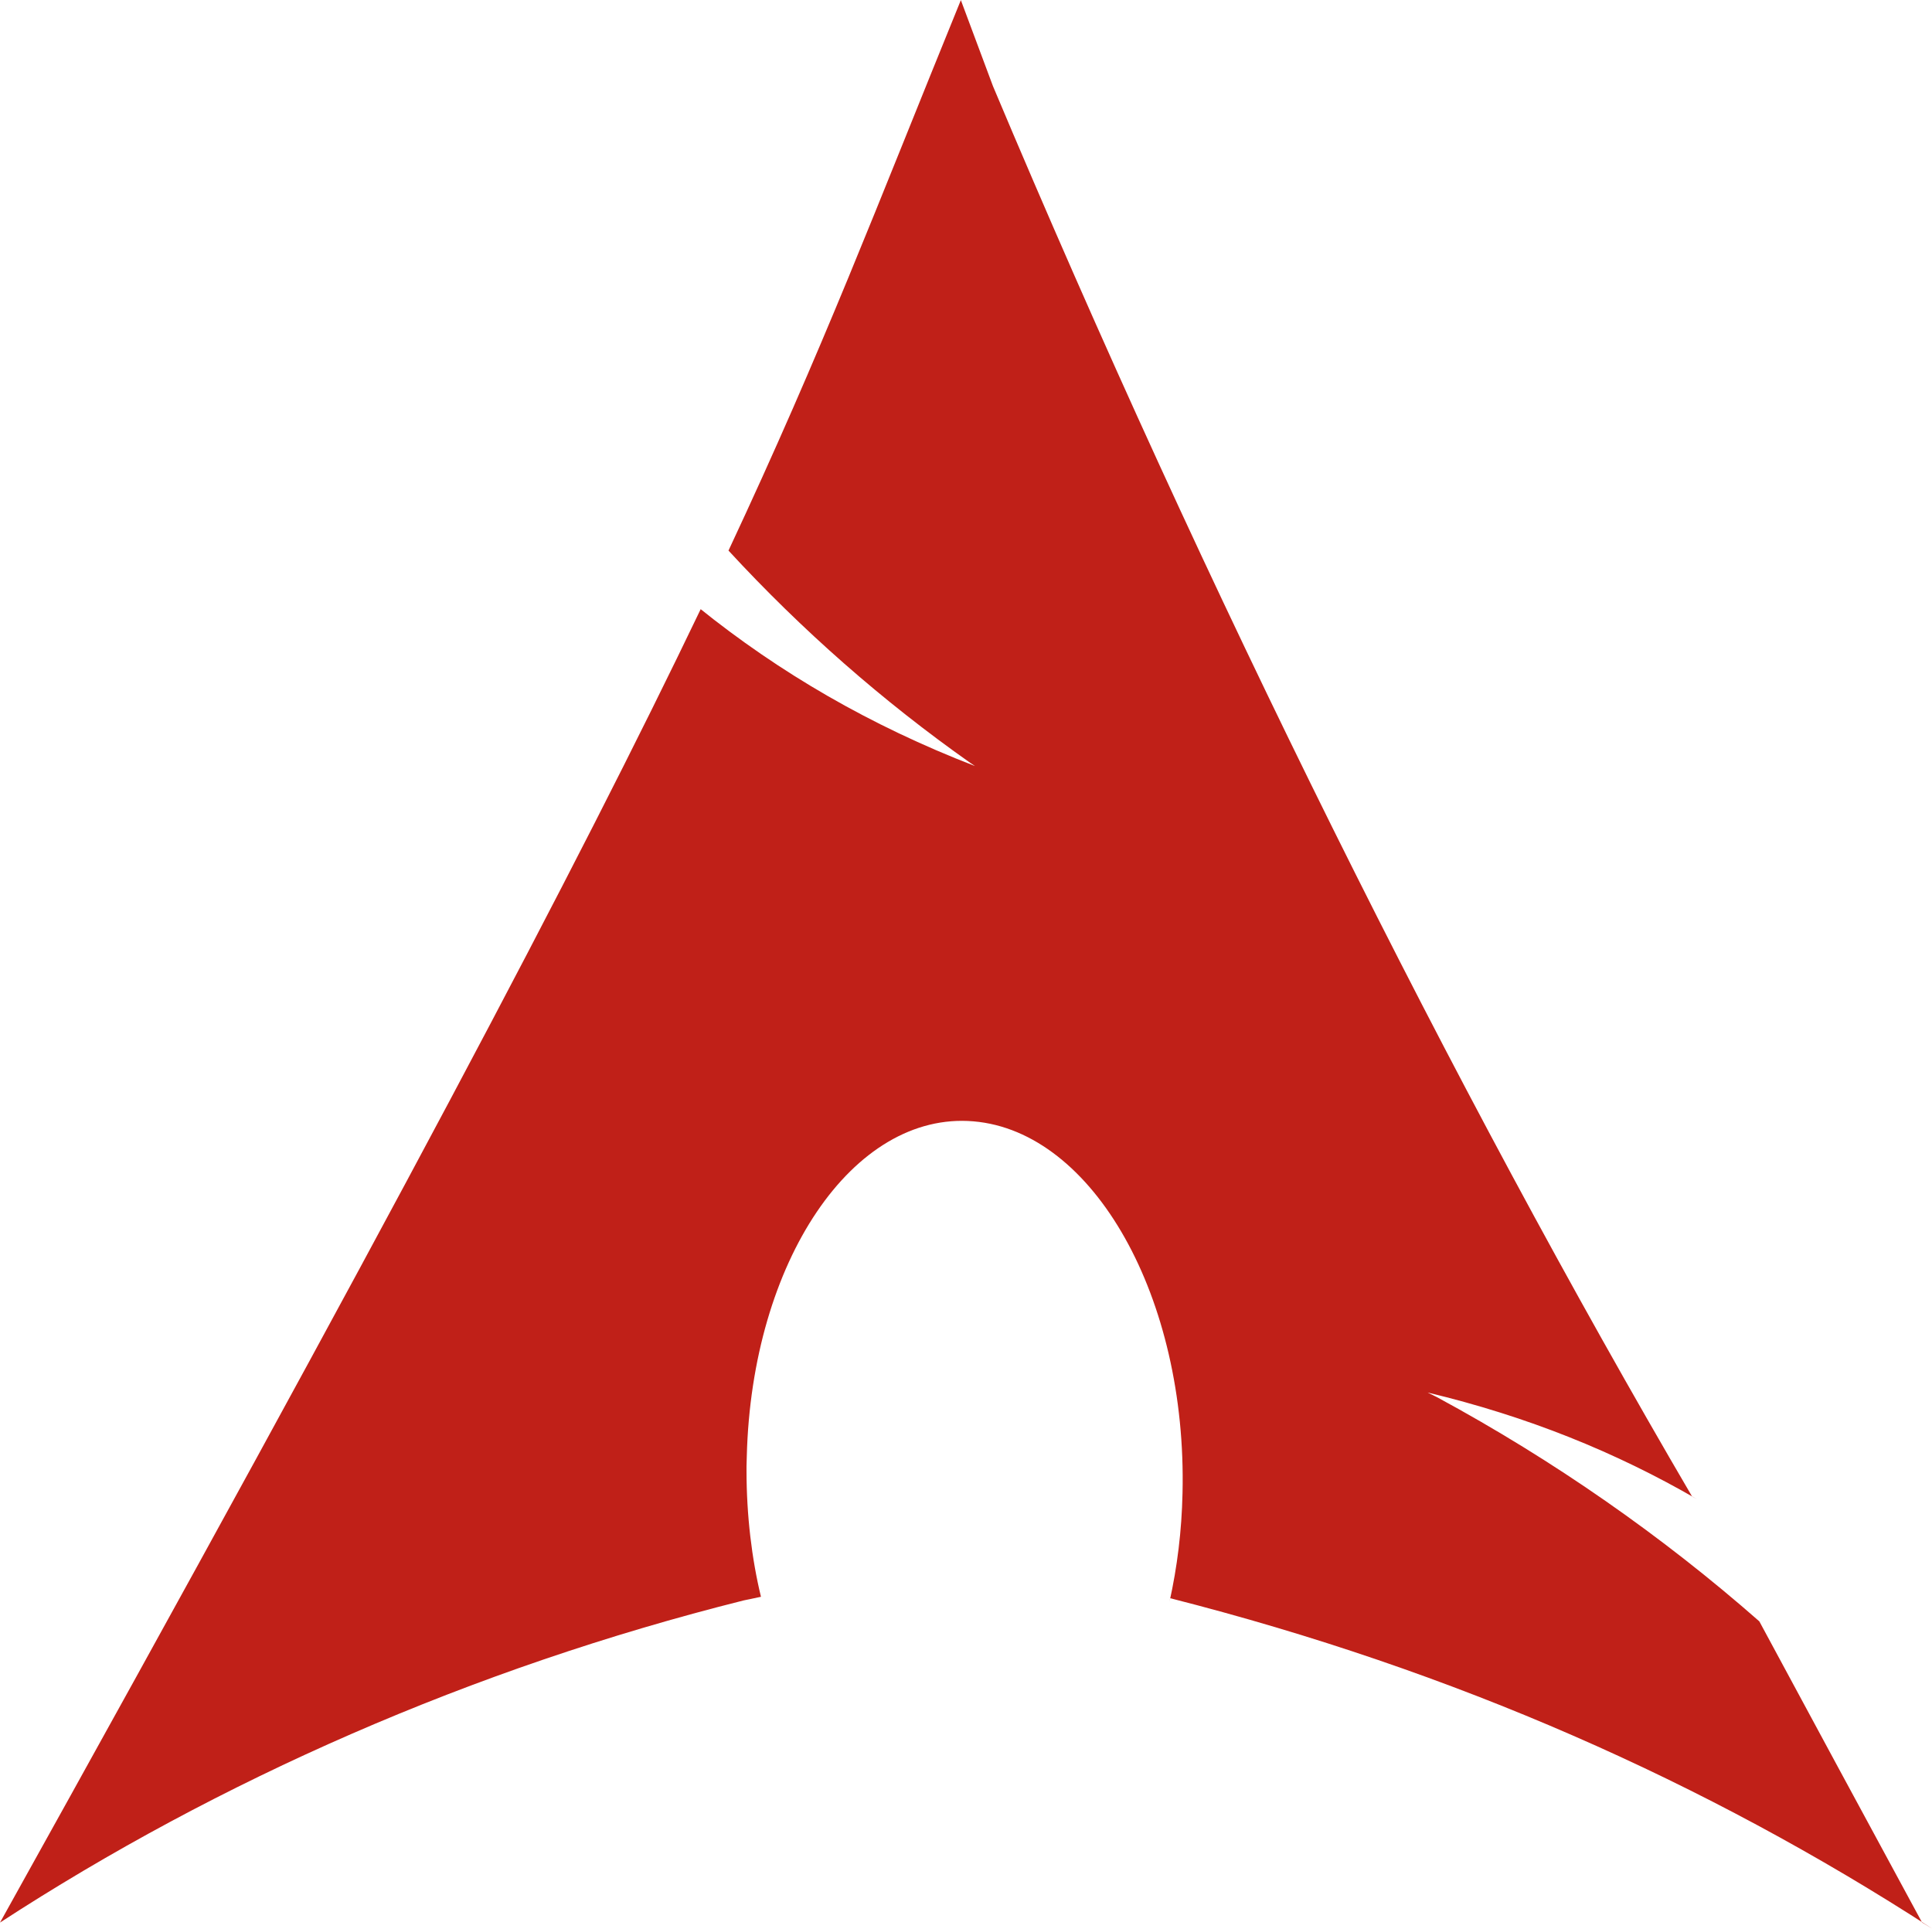
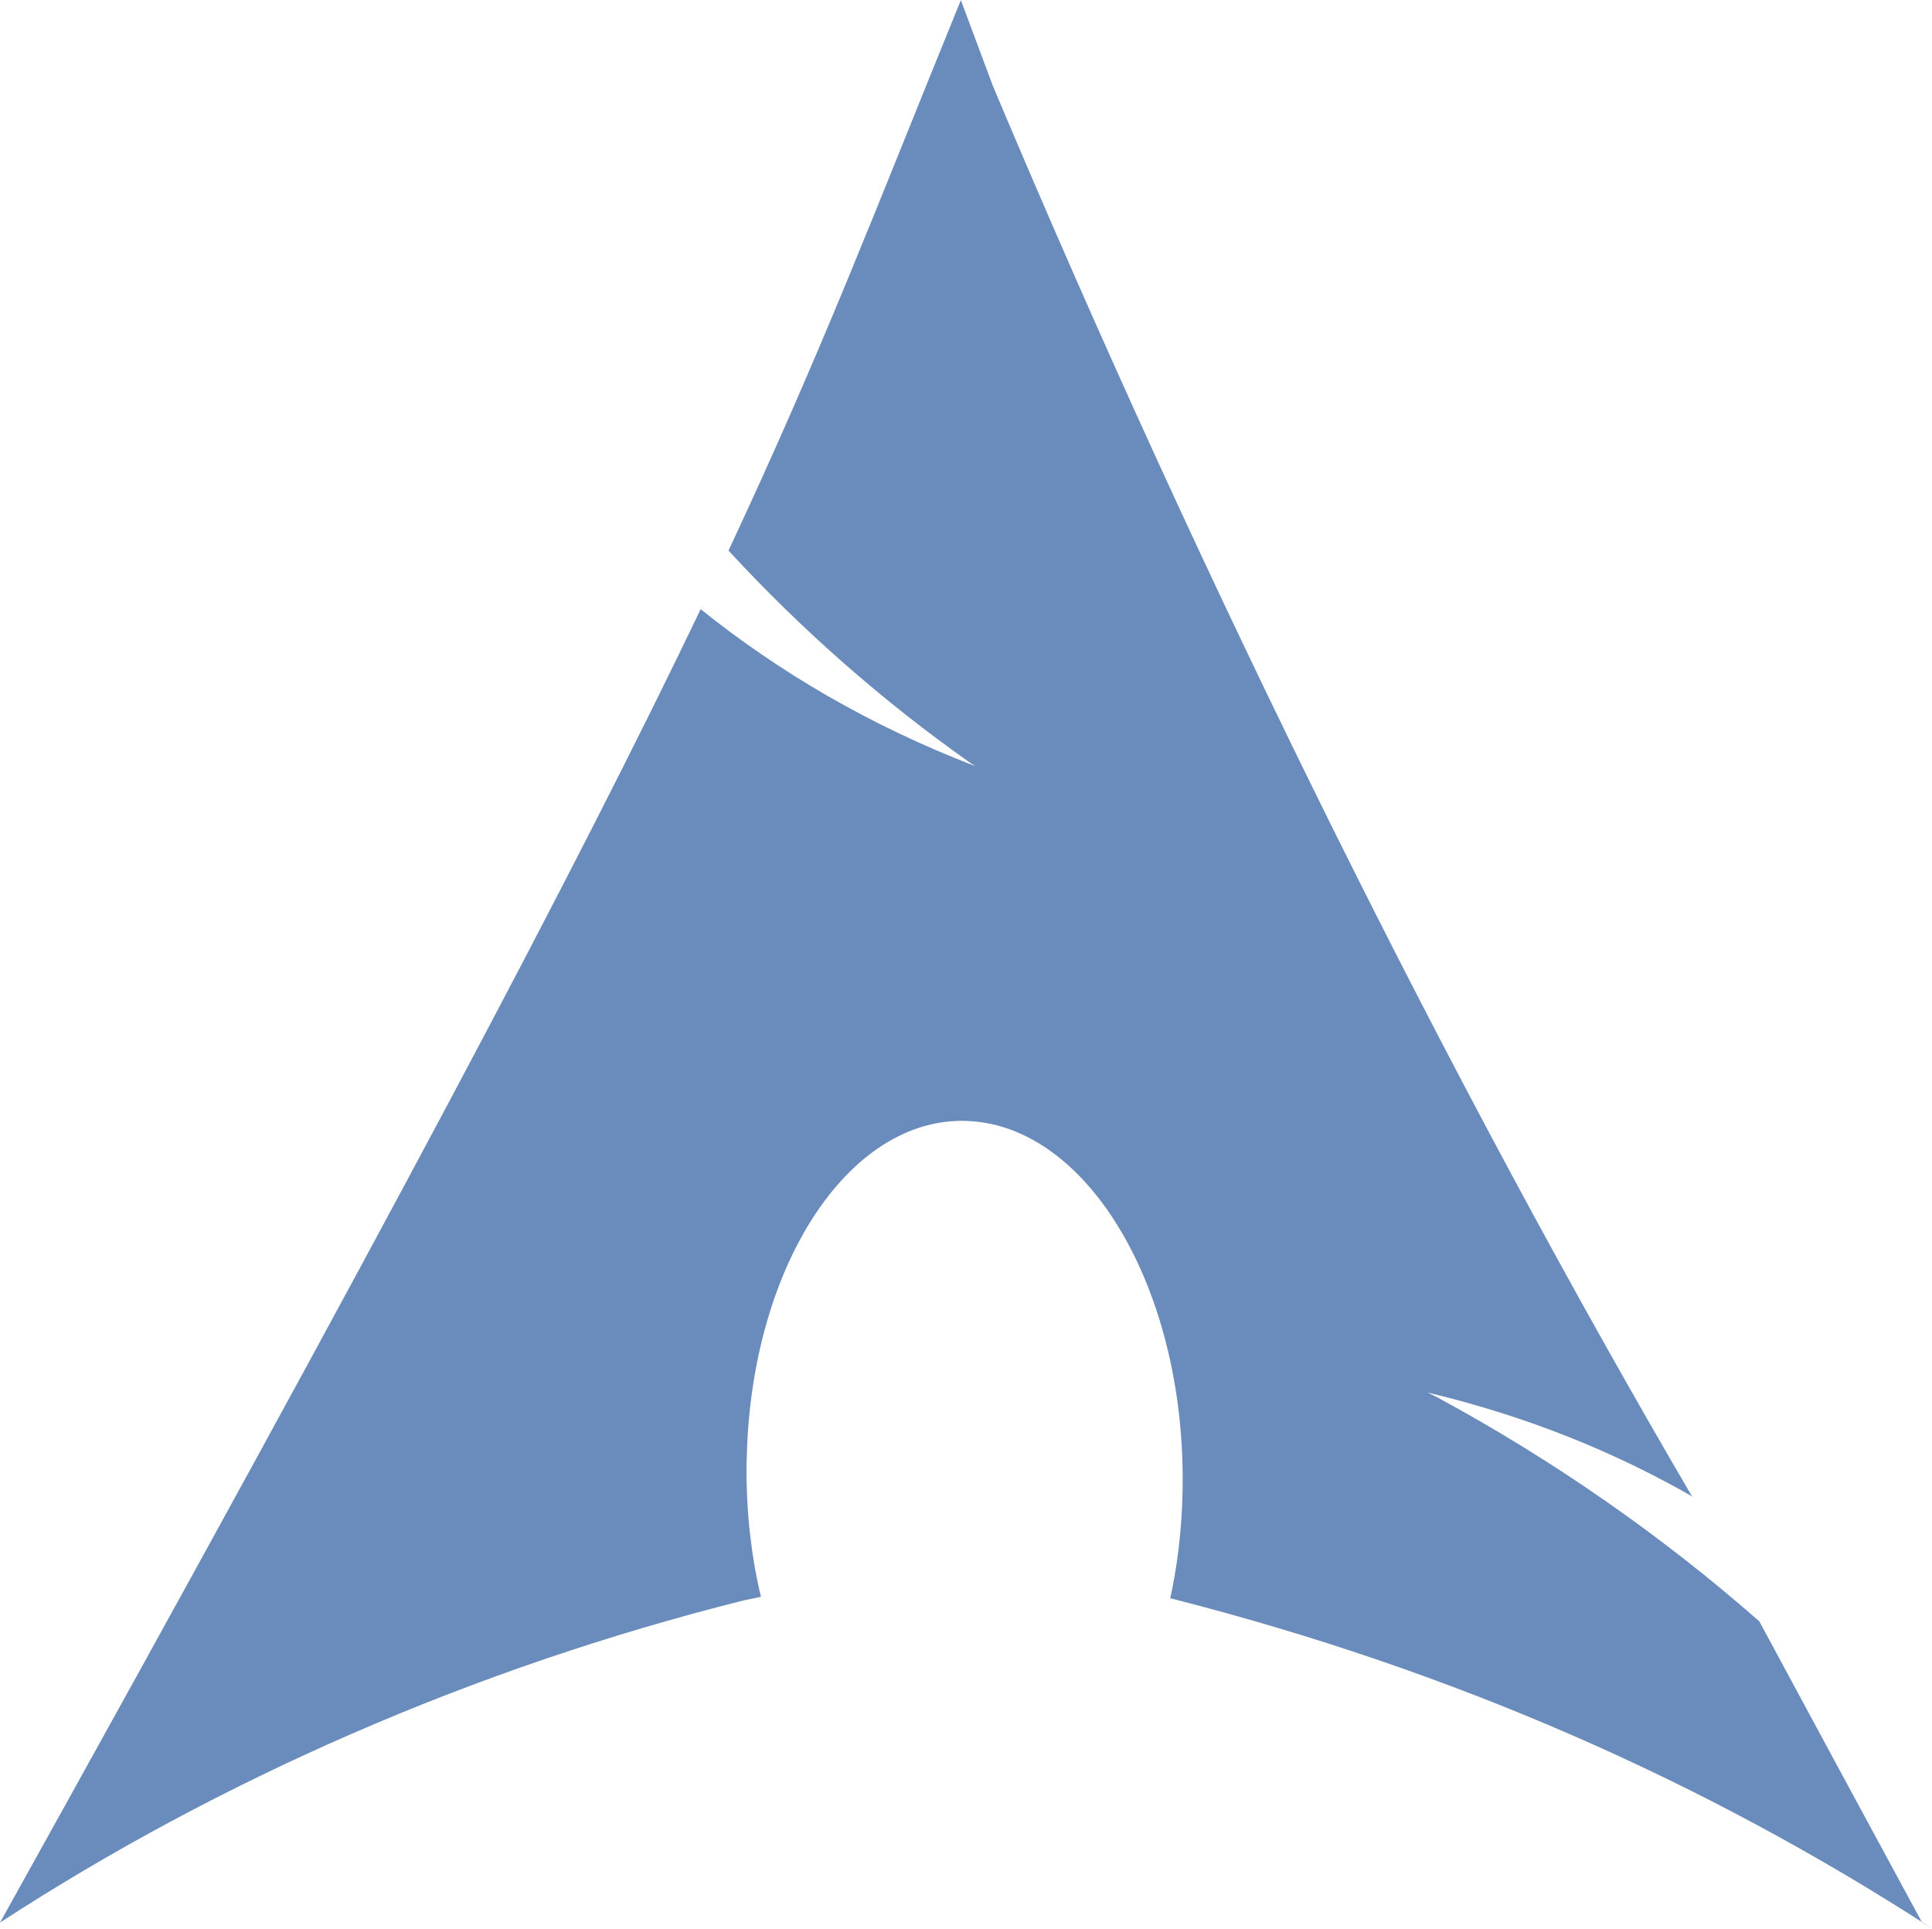
- <svg xmlns="http://www.w3.org/2000/svg" fill="#c02018" width="715.525" height="714.2" viewBox="0 0 28.621 28.568" version="1.1" id="svg1">
+ <svg xmlns="http://www.w3.org/2000/svg" fill="#6A8CBC" width="715.525" height="714.2" viewBox="0 0 28.621 28.568" version="1.1" id="svg1">
  <defs id="defs1" />
-   <path d="m 14.235,0 c -1.267,3.108 -2.032,5.142 -3.443,8.156 1.088,1.18 2.284,2.23 3.582,3.145 l 0.07,0.047 C 12.888,10.747 11.545,9.963 10.351,9.001 L 10.38,9.024 C 8.573,12.793 5.744,18.161 0,28.48 3.237,26.374 6.997,24.715 11.016,23.708 l 0.257,-0.054 c -0.136,-0.561 -0.214,-1.205 -0.214,-1.868 v -0.069 0.003 l 0.004,-0.144 c 0.072,-2.893 1.576,-5.117 3.358,-4.965 1.782,0.15 3.167,2.619 3.097,5.51 -0.012,0.557 -0.078,1.091 -0.193,1.608 l 0.01,-0.054 c 4.227,1.076 7.939,2.726 11.286,4.893 l -0.147,-0.089 c -0.877,-1.616 -1.662,-3.073 -2.411,-4.461 -1.436,-1.262 -3.048,-2.387 -4.777,-3.322 l -0.138,-0.068 c 1.484,0.355 2.791,0.885 3.991,1.58 L 25.068,22.17 C 21.508,16.092 17.878,8.805 14.71,1.276 L 14.234,0.001 Z" id="path1" style="fill: #c02018;fill-opacity:1;stroke:none;stroke-width:0;stroke-dasharray:none" />
+   <path d="m 14.235,0 c -1.267,3.108 -2.032,5.142 -3.443,8.156 1.088,1.18 2.284,2.23 3.582,3.145 l 0.07,0.047 C 12.888,10.747 11.545,9.963 10.351,9.001 L 10.38,9.024 C 8.573,12.793 5.744,18.161 0,28.48 3.237,26.374 6.997,24.715 11.016,23.708 l 0.257,-0.054 c -0.136,-0.561 -0.214,-1.205 -0.214,-1.868 v -0.069 0.003 l 0.004,-0.144 c 0.072,-2.893 1.576,-5.117 3.358,-4.965 1.782,0.15 3.167,2.619 3.097,5.51 -0.012,0.557 -0.078,1.091 -0.193,1.608 l 0.01,-0.054 c 4.227,1.076 7.939,2.726 11.286,4.893 l -0.147,-0.089 c -0.877,-1.616 -1.662,-3.073 -2.411,-4.461 -1.436,-1.262 -3.048,-2.387 -4.777,-3.322 l -0.138,-0.068 c 1.484,0.355 2.791,0.885 3.991,1.58 L 25.068,22.17 C 21.508,16.092 17.878,8.805 14.71,1.276 L 14.234,0.001 Z" id="path1" style="fill: #6A8CBC;fill-opacity:1;stroke:none;stroke-width:0;stroke-dasharray:none" />
</svg>
